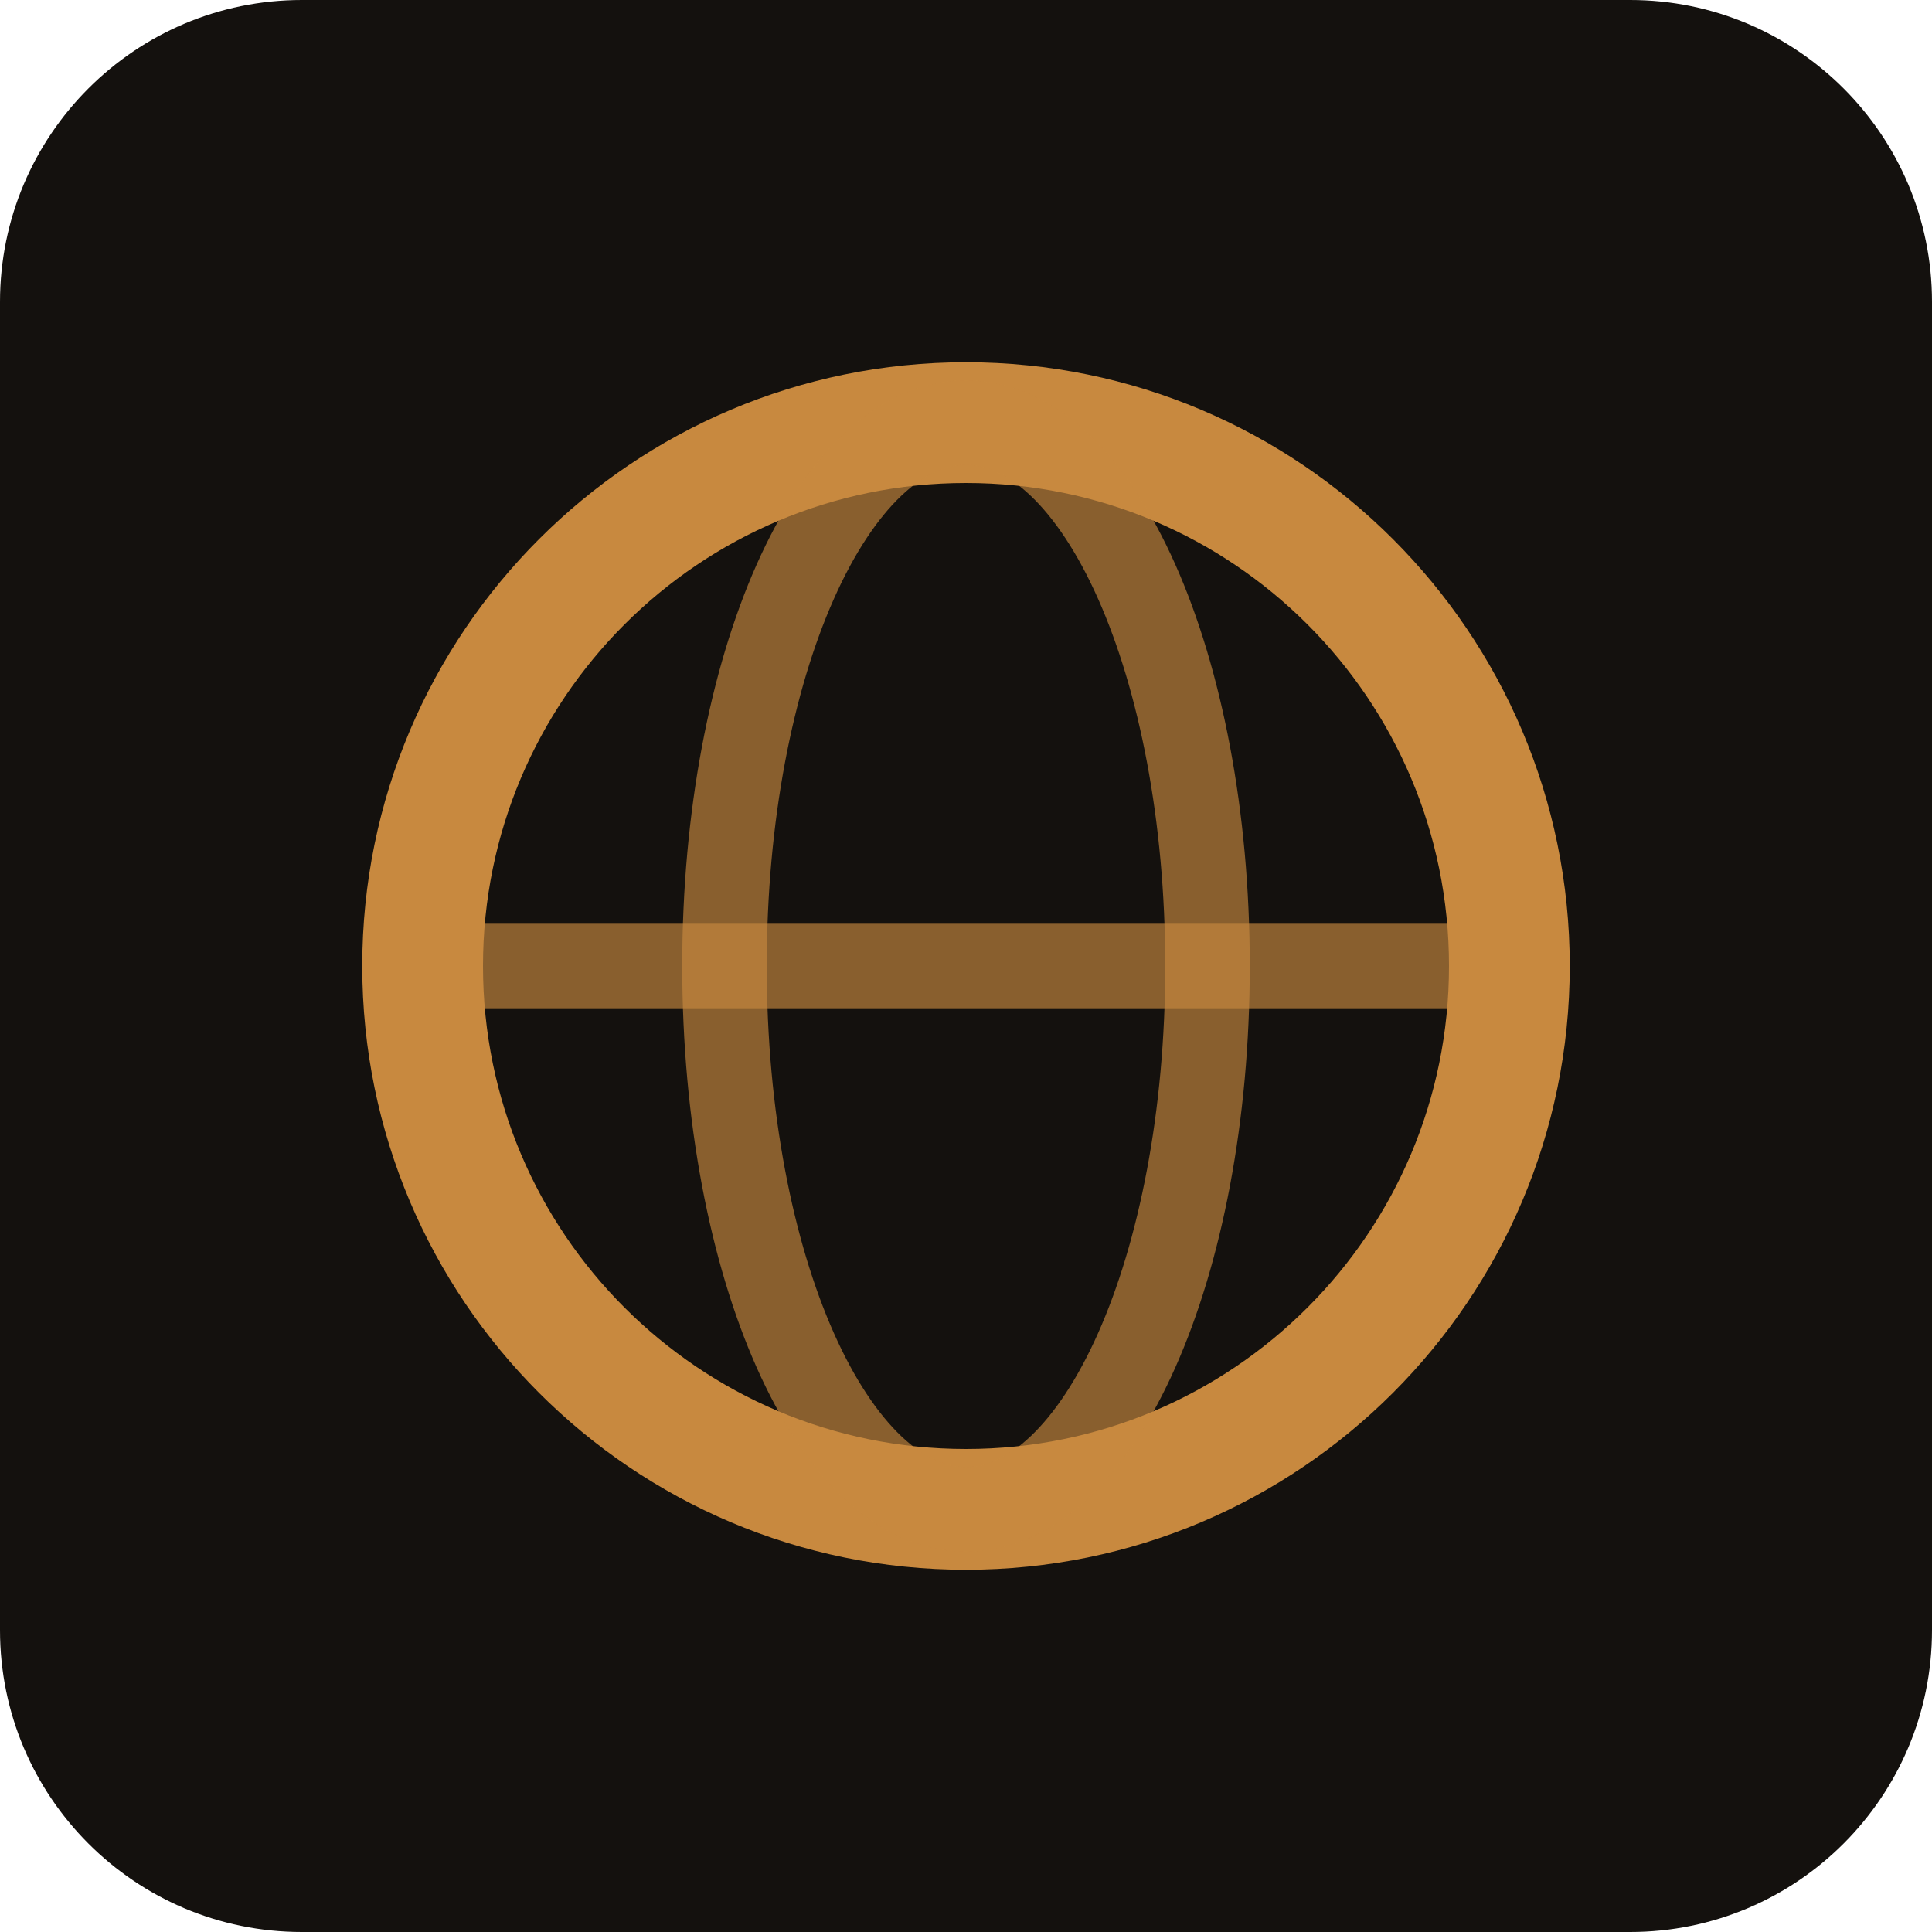
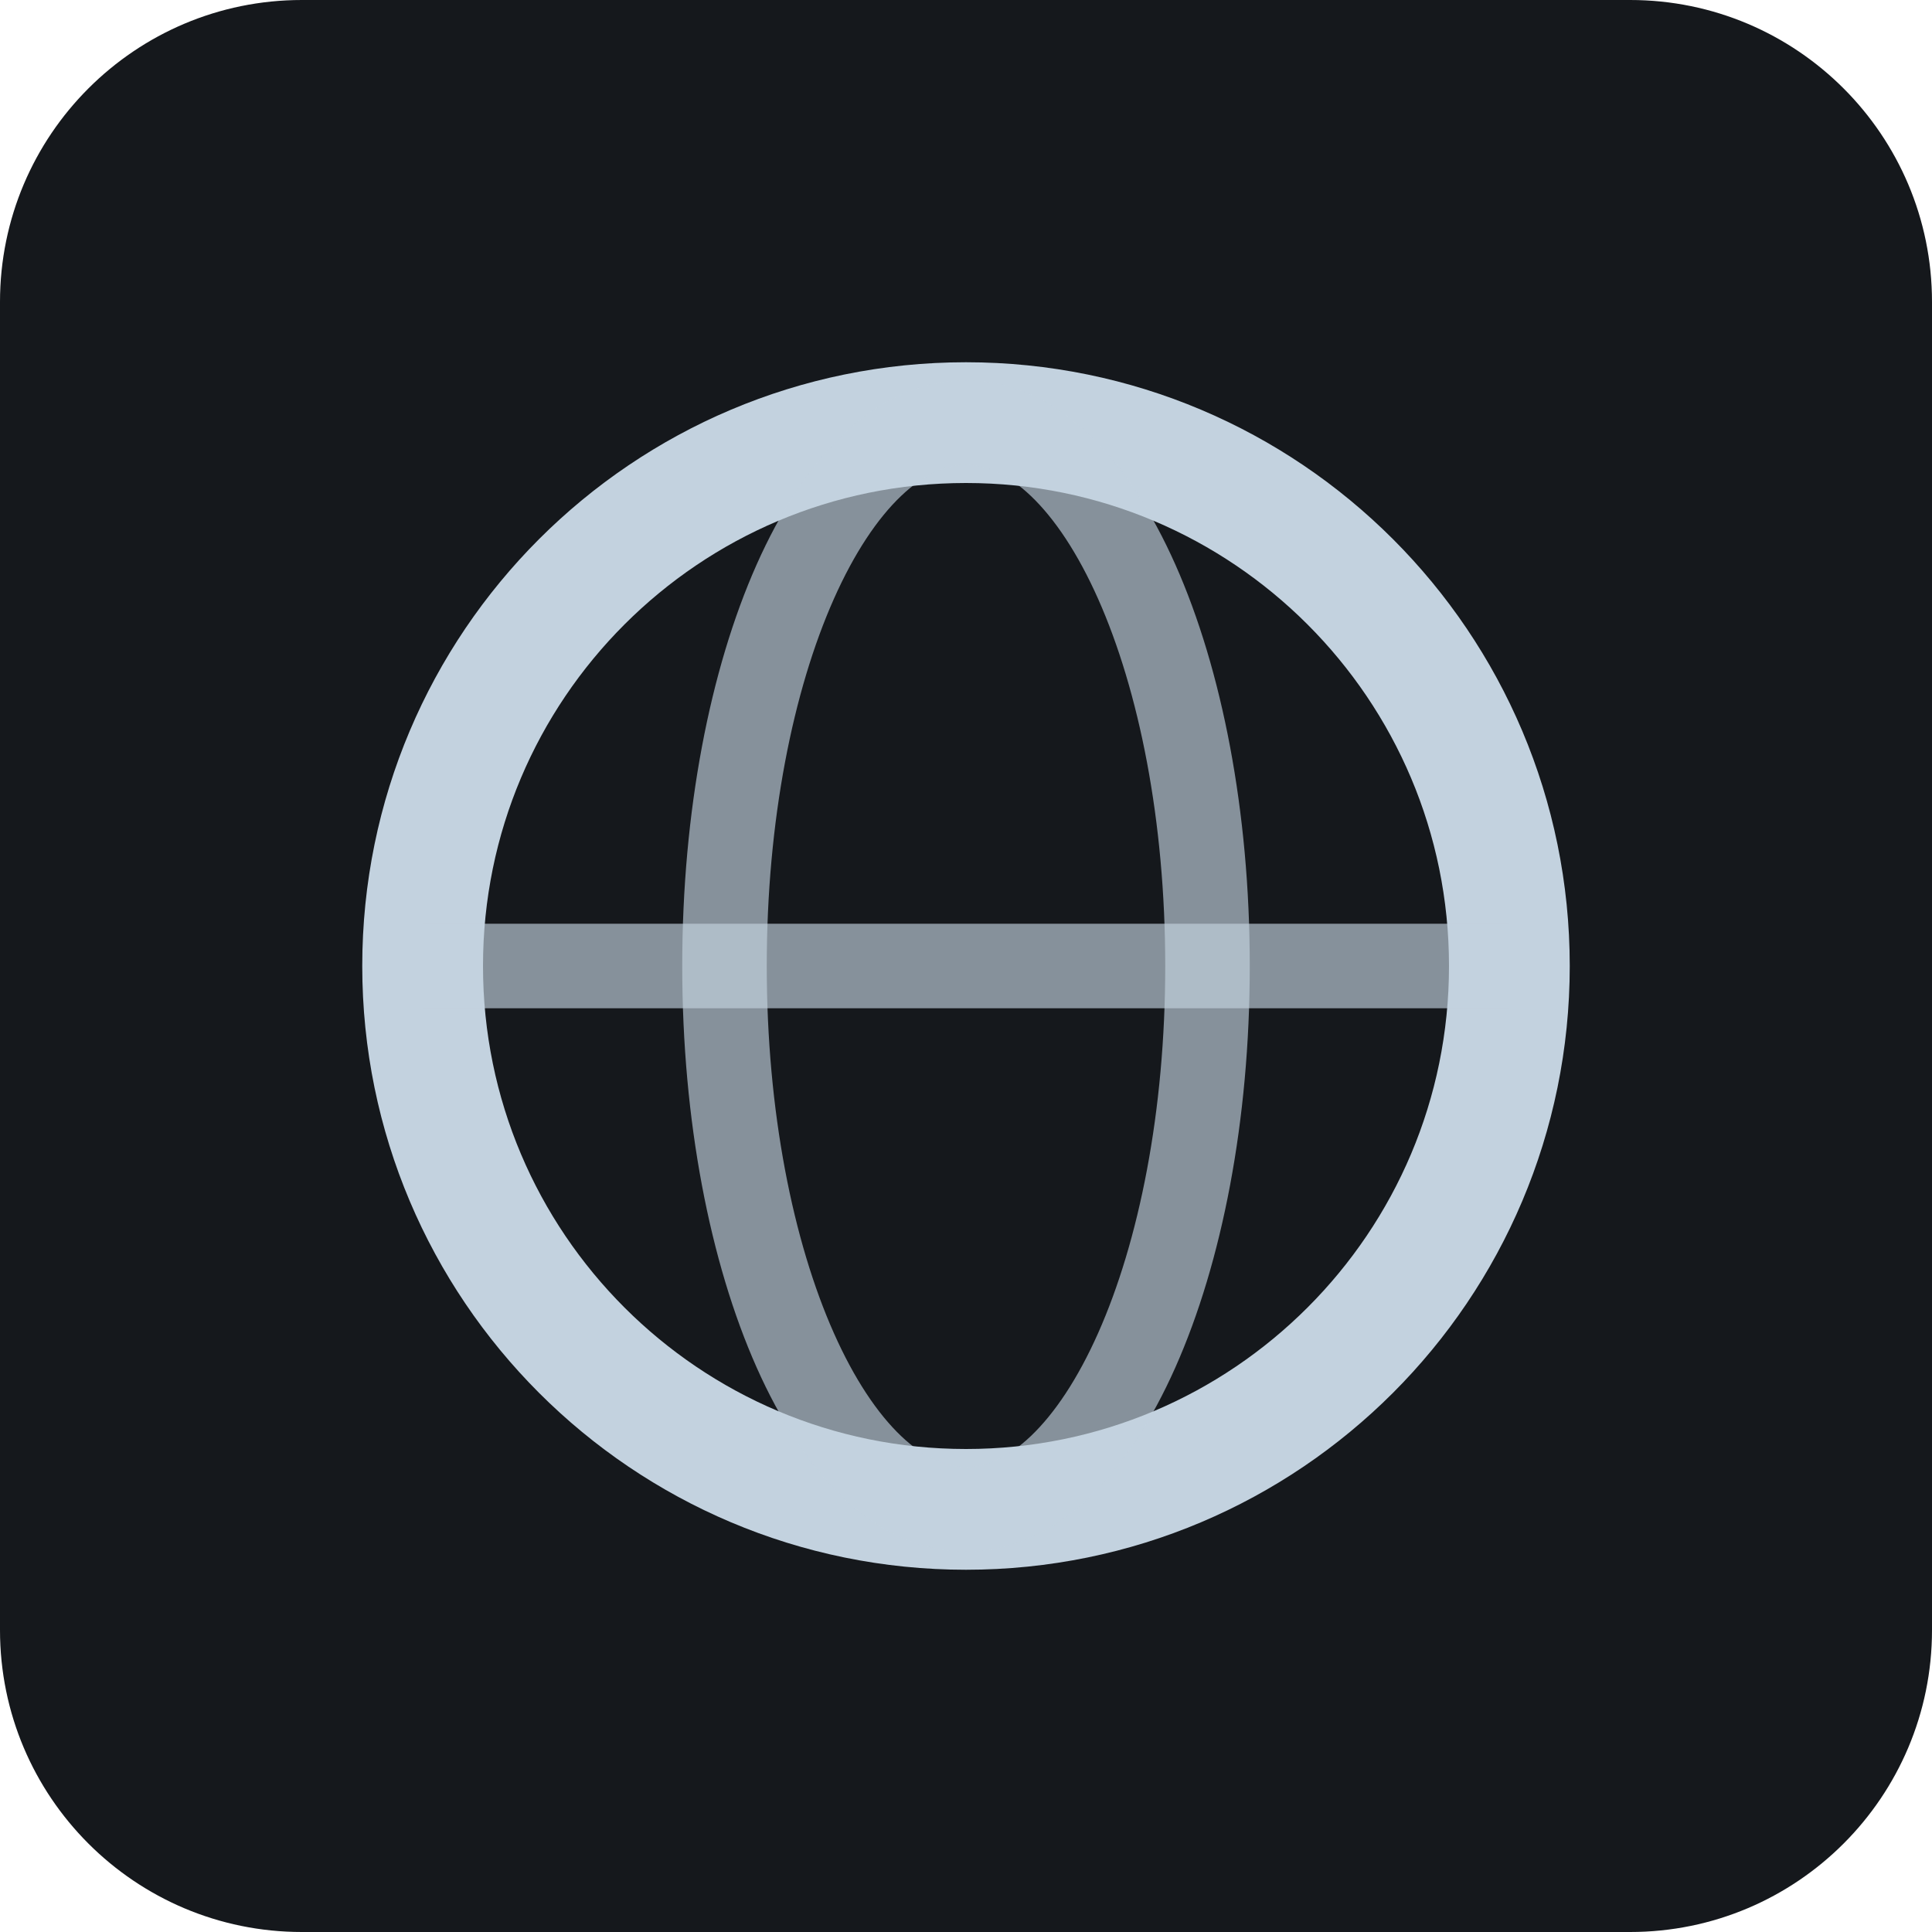
<svg xmlns="http://www.w3.org/2000/svg" viewBox="0 0 32 32">
-   <rect width="32" height="32" rx="5" fill="#14110E" />
-   <circle cx="16" cy="16" r="9" fill="none" stroke="#C8893F" stroke-width="2" />
-   <ellipse cx="16" cy="16" rx="4" ry="9" fill="none" stroke="#C8893F" stroke-width="1.4" opacity=".65" />
-   <line x1="7" y1="16" x2="25" y2="16" stroke="#C8893F" stroke-width="1.4" opacity=".65" />
+   <rect width="32" height="32" rx="5" fill="#15181C" />
+   <circle cx="16" cy="16" r="9" fill="none" stroke="#C3D2DF" stroke-width="2" />
+   <ellipse cx="16" cy="16" rx="4" ry="9" fill="none" stroke="#C3D2DF" stroke-width="1.4" opacity=".65" />
+   <line x1="7" y1="16" x2="25" y2="16" stroke="#C3D2DF" stroke-width="1.4" opacity=".65" />
</svg>
